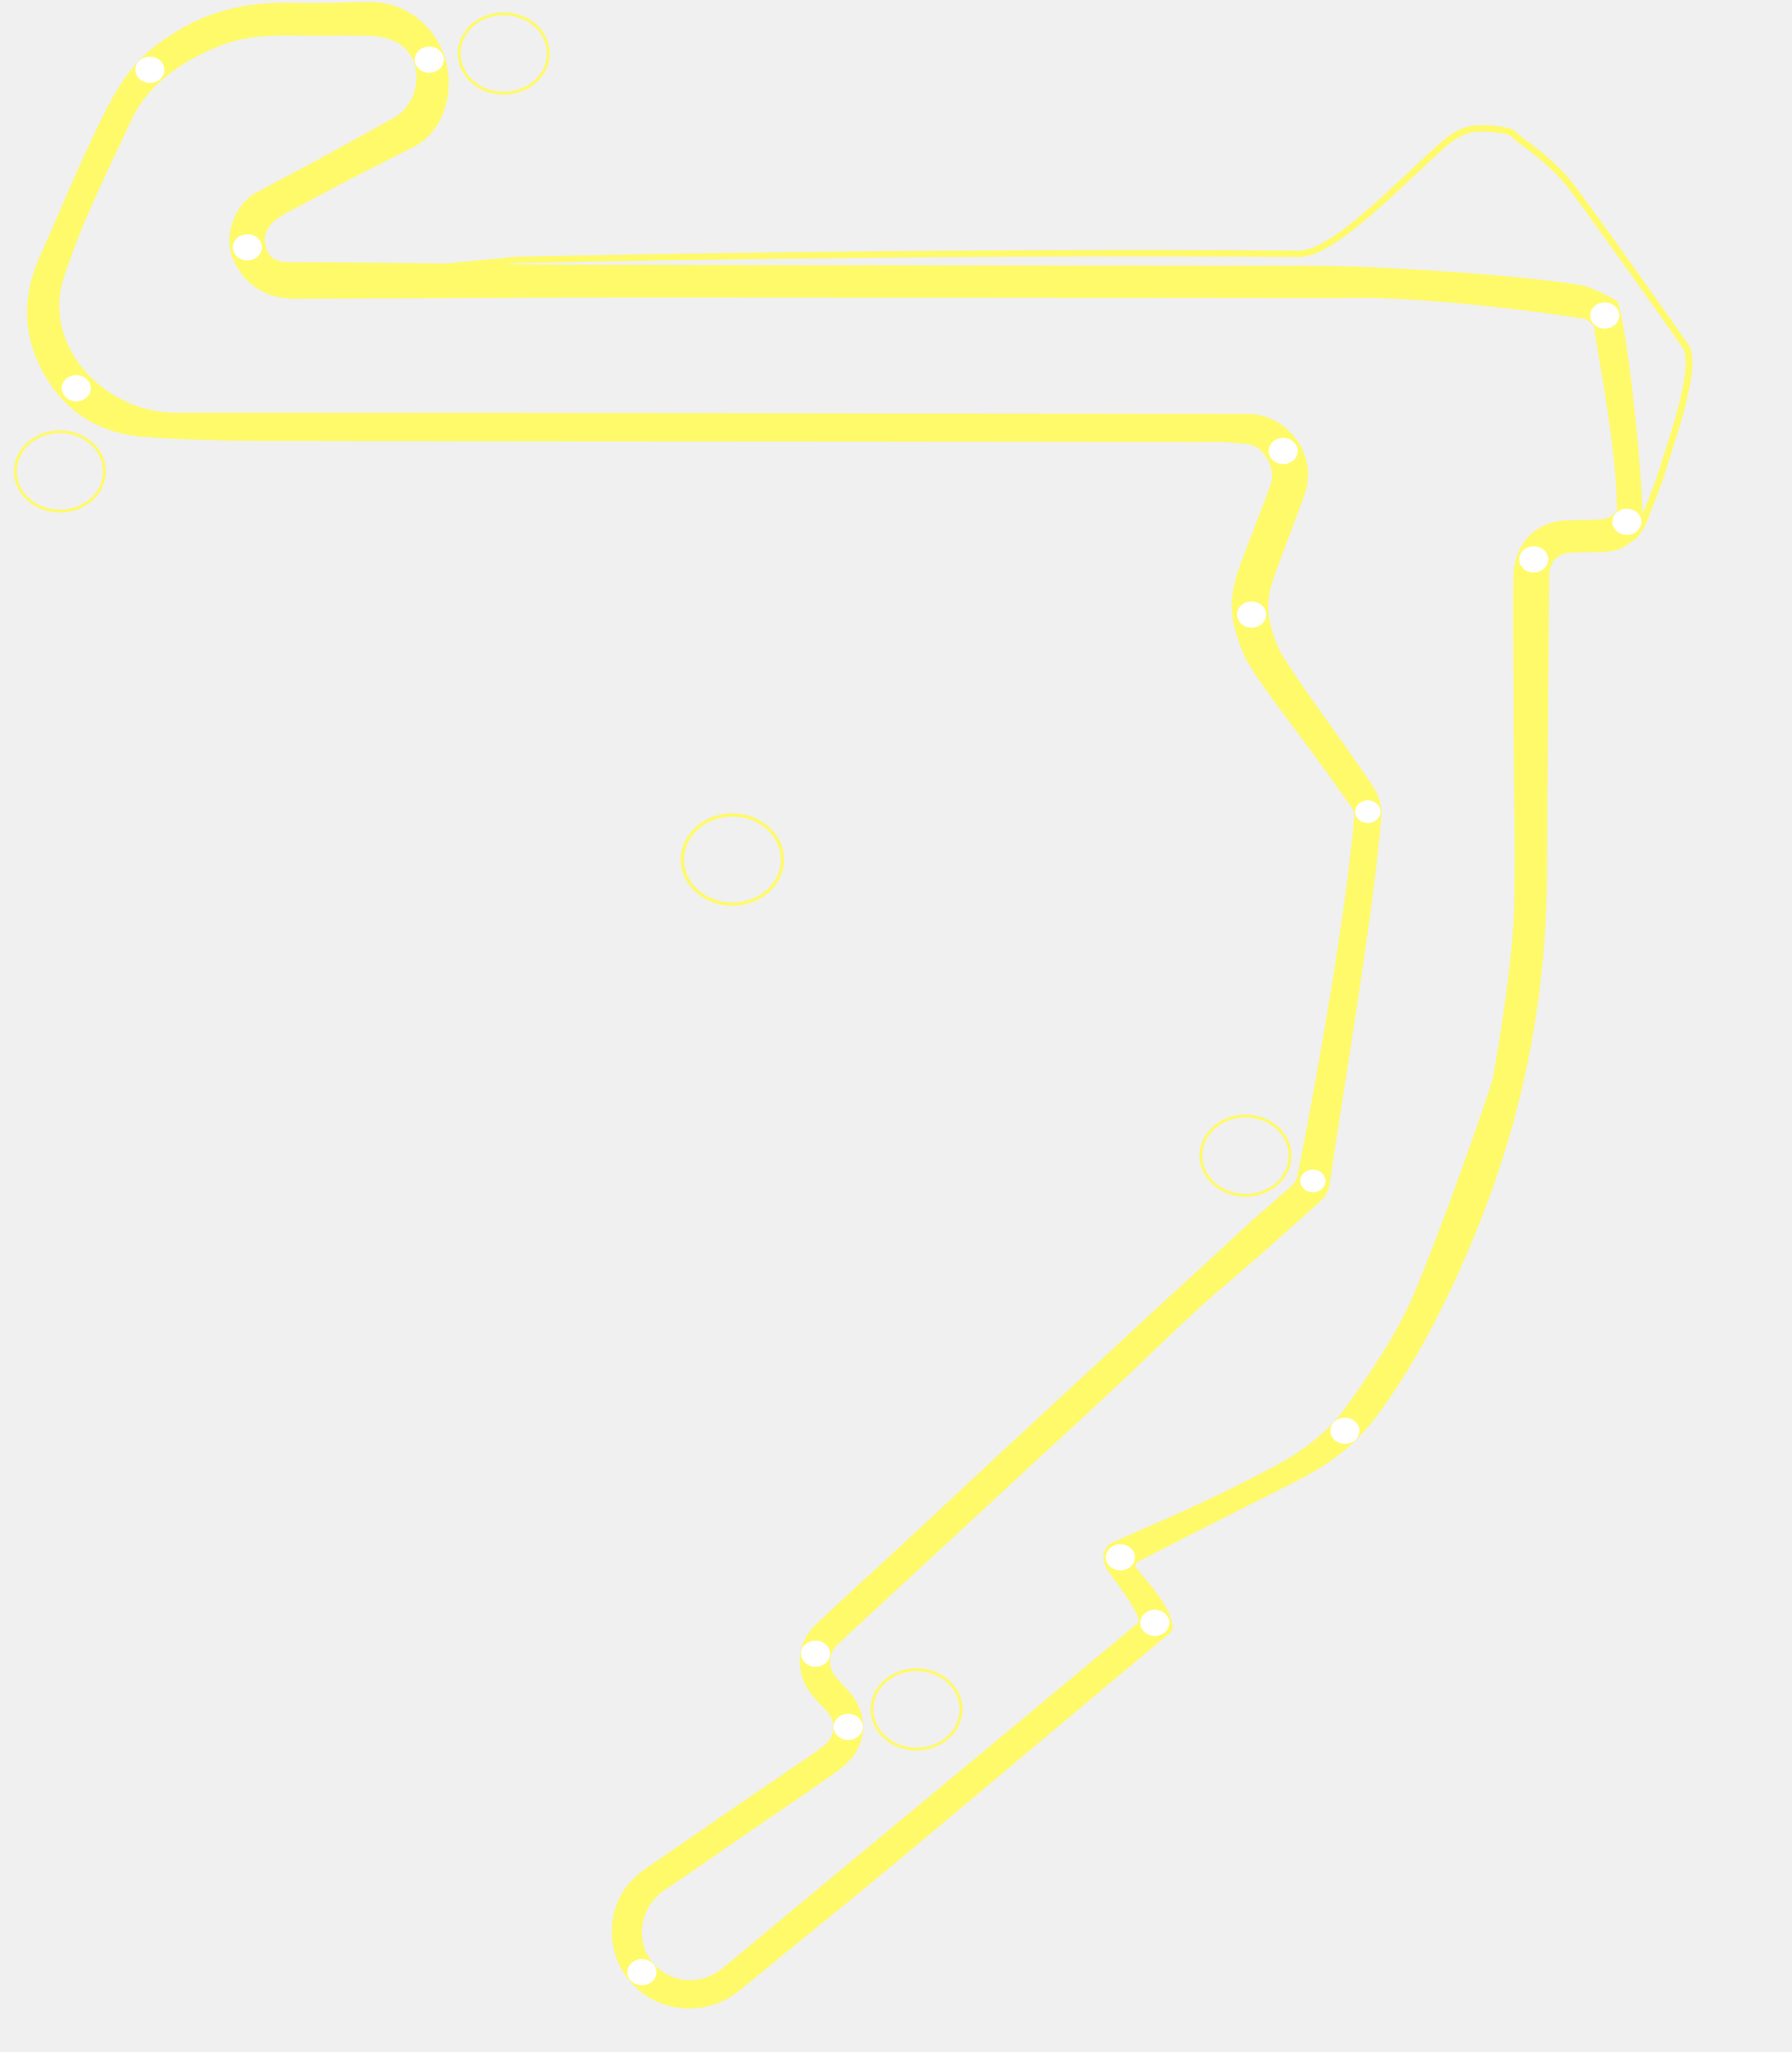
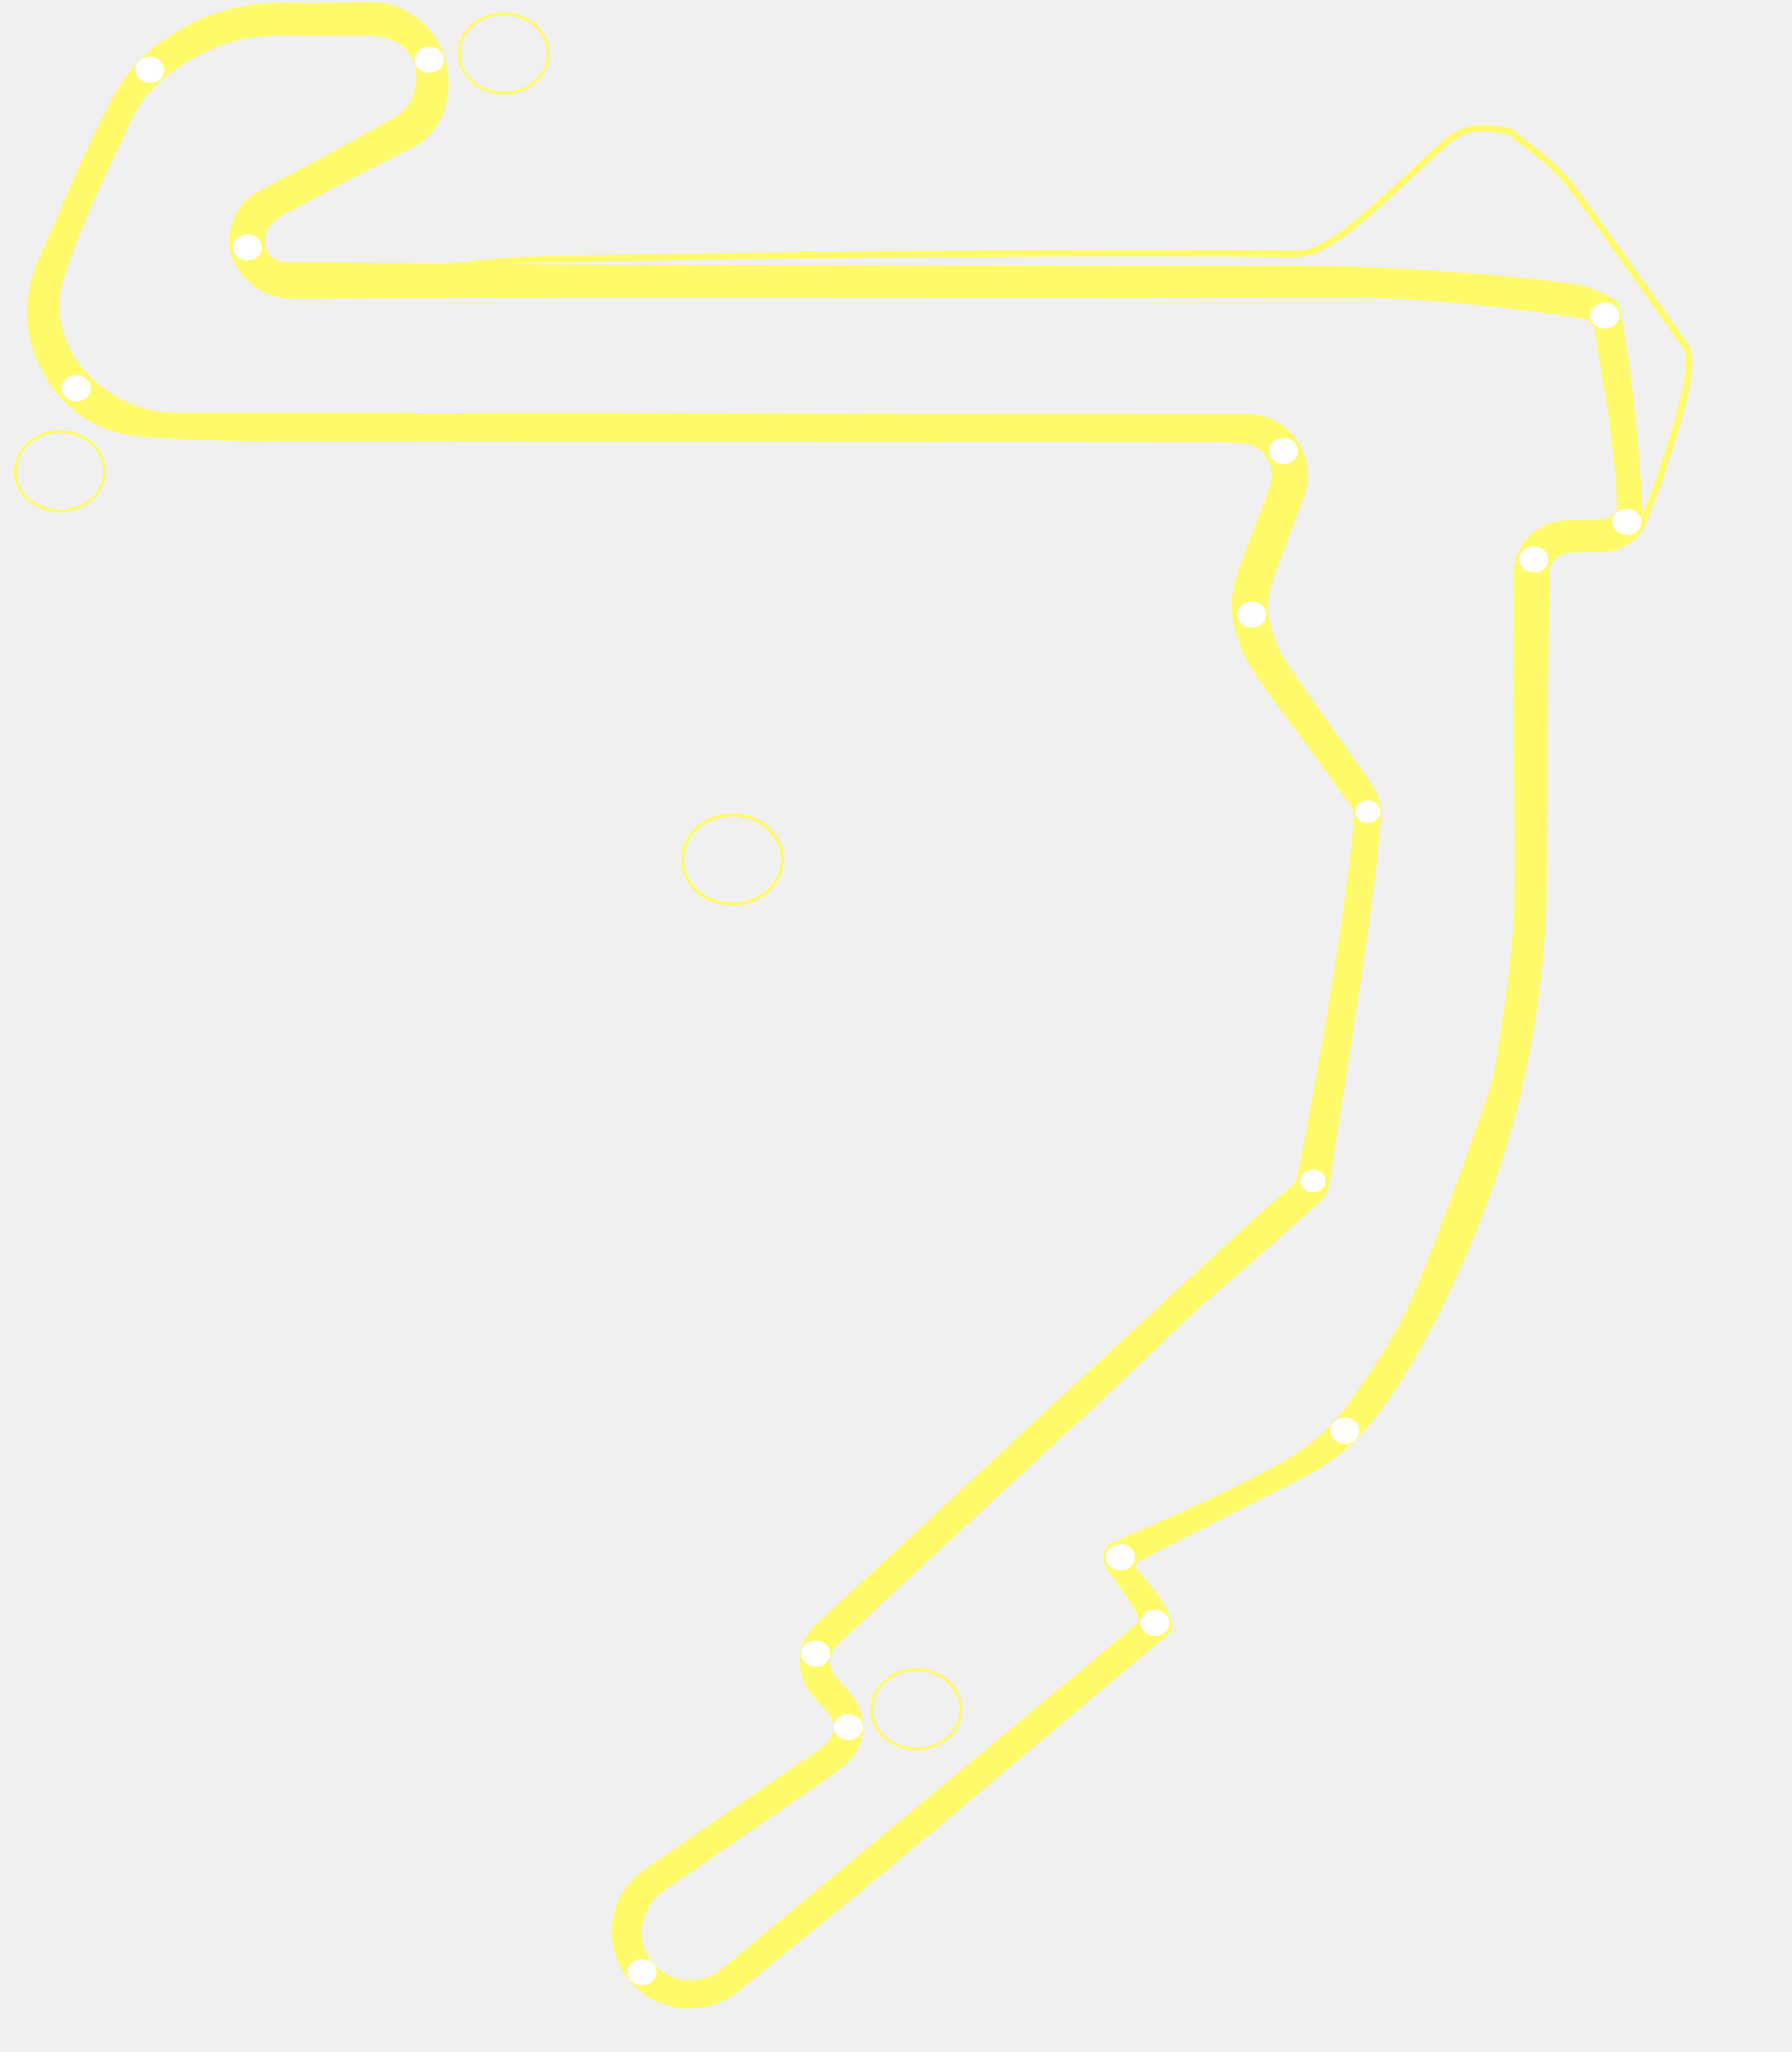
<svg xmlns="http://www.w3.org/2000/svg" width="230.373mm" height="263.863mm" viewBox="0 0 230.373 263.863" version="1.1" id="svg1" xml:space="preserve">
  <defs id="defs1" />
  <g id="layer1" transform="translate(58.30594,94.57387)">
    <g id="g2" transform="translate(-17.94627,0.7002057)" />
    <g id="g35" transform="translate(-1.852083,-26.45833)">
      <g id="g36">
        <g id="g41" transform="translate(-2.645833,3.241146)">
          <g id="g59" transform="translate(-1.870887,2.80633)">
            <g id="g8" />
          </g>
        </g>
      </g>
    </g>
    <g id="g37" transform="translate(86.91563,-71.70208)">
      <g id="g42" transform="translate(-4.490128,10.66405)">
-         <g id="g60" transform="translate(-3.180507,1.870887)">
-           <g id="g9" transform="translate(-17.19792)">
-             <ellipse style="fill:none;stroke:#fffa69;stroke-width:0.371;stroke-dasharray:none" id="ellipse24" cx="39.788" cy="113.199" rx="5.731" ry="5.105" />
-           </g>
-         </g>
+         <g id="g60" transform="translate(-3.180507,1.870887)" />
      </g>
    </g>
    <g id="g38" transform="translate(-20.50521,-9.525)" />
    <g id="g39" transform="translate(41.80417,-38.36458)">
      <ellipse style="fill:none;stroke:#fffa69;stroke-width:0.371;stroke-dasharray:none" id="ellipse26" cx="17.729" cy="163.602" rx="5.731" ry="5.105" />
    </g>
    <g id="g40" transform="translate(-94.67221,84.91795)" />
    <g id="g43" transform="translate(-32.82002,149.3385)">
      <g id="g57" transform="translate(3.554685,-5.61266)">
        <g id="g5" transform="translate(-2.513542,1.322917)" />
      </g>
    </g>
    <g id="g44" transform="translate(-86.56367,134.7344)">
      <g id="g58" transform="translate(1.852083,-3.571875)" />
    </g>
    <g id="g45" transform="translate(-52.99149,155.2019)">
      <g id="g56" transform="translate(9.541522,-8.980256)">
        <g id="g6" transform="translate(-1.852083,-0.396875)" />
      </g>
    </g>
    <g id="g46" transform="translate(-18.64923,51.28377)" />
    <g id="g4" transform="translate(11.97368,13.47039)">
      <g id="g47" transform="translate(28.04583,31.48542)">
        <g id="g48" transform="translate(-0.958141,-0.02269766)">
          <g id="g61" transform="translate(-0.396875,-1.984375)" />
        </g>
        <g id="g55" transform="translate(0.6731135,-32.96957)">
          <g id="g7">
            <g id="g10" transform="matrix(1.04685,0,0,1.04685,-5.628209,3.426396)" />
          </g>
        </g>
      </g>
    </g>
    <g id="g34" transform="matrix(1.914917,0,0,1.914917,-92.89046,-26.63857)">
      <g id="g33" transform="matrix(0.5863315,0,0,0.5863315,1.79094,31.65331)">
        <ellipse style="fill:none;stroke:#fffa69;stroke-width:0.371;stroke-dasharray:none" id="ellipse33" cx="111.623" cy="-16.05" rx="5.731" ry="5.105" />
      </g>
    </g>
    <g id="layer1-5" transform="translate(-193.3339,-234.0117)" />
    <g id="text20" style="font-size:4.237px;stroke-width:0.353" transform="matrix(1.015067,0,0,0.9851566,0.2338608,-0.3661525)">
      <g id="g11" transform="translate(-0.65164,1.342849)">
        <ellipse style="fill:none;stroke:#fffa69;stroke-width:0.371;stroke-dasharray:none" id="ellipse18" cx="7.121" cy="-89.019" rx="5.731" ry="5.105" transform="matrix(0.9851566,0,0,1.015067,-0.2303888,0.3716689)" />
      </g>
      <g id="g12" transform="translate(1.30328,4.297117)">
        <ellipse style="fill:none;stroke:#fffa69;stroke-width:0.371;stroke-dasharray:none" id="ellipse20" cx="-51.927" cy="-38.188" rx="5.731" ry="5.105" transform="matrix(0.9851566,0,0,1.015067,-0.2303888,0.3716689)" />
      </g>
      <path style="font-size:4.237px;fill:none;stroke:#fffa69;stroke-width:0.837;stroke-dasharray:none" d="m 149.77,-26.281 c 0,0 0.511,-0.649 0.787,-1.426 0.372,-1.047 1.983,-5.188 2.184,-6.003 0.64,-2.429 4.848,-13.984 3.125,-16.664 -1.22,-1.897 -13.863,-20.237 -15.108,-21.682 -3.172,-3.68 -5.716,-4.948 -6.813,-6.156 -0.473,-0.521 -4.134,-0.867 -5.43,-0.514 -1.45,0.394 -2.546,1.242 -3.097,1.729 -5.046,4.464 -14.032,14.534 -18.501,14.498 -48.575,-0.391 -99.25,0.804 -99.25,0.804 l -30.817,3.084 132.038,0.19 9.054,0.291 27.563,3.109 z" id="path20" />
    </g>
    <path id="path1" d="m -7.644,-79.433 c 2.471,-1.427 3.334,-4.38 2.671,-6.801 -0.468,-1.71 -1.793,-2.882 -3.409,-3.34 -0.836,-0.237 -1.375,-0.362 -2.157,-0.387 -2.941,-0.094 -6.631,0.023 -9.945,-0.044 -3.31,-0.066 -6.585,0.124 -9.683,1.374 -4.68,1.889 -9.068,4.85 -11.197,9.41 -3.029,6.489 -6.492,13.367 -8.771,20.479 -2.755,8.599 5.226,17.239 14.425,17.242 8.596,0.003 17.192,7.59e-4 25.788,0.007 11.883,0.009 23.765,0.019 35.648,0.037 11.56,0.017 23.121,0.049 34.681,0.065 13.878,0.019 27.755,0.027 41.632,0.042 5.345,0.006 9.181,5.362 7.39,10.38 -1.293,3.623 -2.734,7.194 -4.003,10.825 -1.125,3.219 -0.74,5.297 0.449,8.479 0.797,2.133 6.832,10.185 11.194,16.487 1.298,1.876 2.405,3.34 2.223,5.63 -1.037,12.999 -5.019,35.832 -6.694,47.602 -0.12,0.38 -0.399,0.995 -0.728,1.408 -0.418,0.525 -2.885,2.609 -5.971,5.397 -3.659,3.305 -8.135,7.003 -10.001,8.73 -4.382,4.053 -8.236,7.877 -12.615,11.933 -3.629,3.361 -7.267,6.713 -10.897,10.072 -4.402,4.073 -8.802,8.149 -13.202,12.224 -3.262,3.021 -6.533,6.033 -9.782,9.068 -1.264,1.181 -1.313,2.944 -0.168,4.265 0.46,0.531 0.934,1.053 1.422,1.559 2.337,2.422 2.739,5.961 0.695,8.6 -0.921,1.19 -2.289,2.068 -3.547,2.956 -3.182,2.247 -6.418,4.415 -9.629,6.621 -3.645,2.504 -7.255,5.059 -10.936,7.509 -3.087,2.055 -3.983,6.175 -1.863,9.102 2.125,2.934 6.327,3.426 9.197,1.048 4.661,-3.862 9.303,-7.746 13.959,-11.614 7.131,-5.925 14.266,-11.846 21.401,-17.766 1.315,-1.092 17.439,-14.514 18.046,-15.027 0.852,-0.719 -3.489,-6.139 -4.024,-7.006 -0.12,-0.194 -0.448,-1.078 -0.369,-1.745 0.093,-0.782 0.623,-1.353 0.875,-1.472 4.049,-1.915 11.948,-4.997 21.511,-10.177 4.833,-2.618 7.235,-5.198 9.308,-8.121 4.088,-5.766 6.599,-9.929 8.371,-14.192 3.954,-9.513 9.786,-26.21 10.023,-27.527 0.586,-3.258 2.564,-14.937 2.704,-21.962 0.167,-8.418 -0.095,-16.621 -0.069,-25.042 0.018,-5.78 -0.169,-11.951 -0.021,-17.678 0.036,-1.399 0.555,-3.005 1.382,-4.134 1.134,-1.549 3.103,-2.694 5.443,-2.741 1.29,-0.026 2.756,-0.066 4.046,-0.1 1.072,-0.029 1.495,-0.31 1.905,-0.581 0.208,-0.138 0.537,-0.579 0.533,-0.87 -0.107,-8.145 -2.446,-19.56 -2.948,-23.327 0,0 -0.655,-0.936 -1.233,-1.034 -3.329,-0.566 -15.377,-2.268 -26.193,-2.669 -2.14,-0.079 -4.284,-0.007 -6.426,-0.009 -15.316,-0.017 -30.632,-0.035 -45.948,-0.048 -14.053,-0.011 -28.105,-0.013 -42.158,-0.025 -14.377,-0.013 -30.813,0.127 -45.19,0.153 -3.59,0.006 -6.436,-1.777 -7.888,-5.192 -1.228,-2.886 0.262,-6.937 3.009,-8.433 2.763,-1.504 5.552,-2.96 8.33,-4.437 m 3.718,2.715 c -2.854,1.518 -5.525,2.945 -8.382,4.459 -1.729,0.916 -2.887,2.302 -2.473,4.04 0.375,1.571 1.335,2.171 3.189,2.169 12.528,-0.016 27.115,0.328 39.643,0.332 13.585,0.004 27.17,0.042 40.755,0.06 14.553,0.019 29.106,0.036 43.659,0.047 4.987,0.004 10.015,-0.047 15,0.194 12.612,0.61 21.192,1.42 26.712,2.265 1.857,0.284 4.992,2.198 4.77,2.043 0.873,0.404 3.245,19.361 3.364,28.67 0.02,1.588 -1.21,2.15 -1.924,2.655 -0.977,0.69 -1.739,0.985 -3.89,1.007 -1.027,0.011 -2.054,0.03 -3.082,0.044 -2.053,0.03 -3.107,1.084 -3.129,3.165 -0.036,3.491 -0.059,6.983 -0.085,10.475 -0.069,9.154 -0.167,18.307 -0.196,27.461 -0.027,8.544 -0.897,16.992 -2.669,25.348 -1.322,6.23 -3.152,12.351 -5.413,18.258 -1.291,3.373 -2.671,6.634 -4.233,9.936 -3.261,6.895 -6.004,11.412 -8.646,15.123 -2.608,3.664 -5.091,6.546 -11.745,9.9 -4.586,2.312 -15.18,7.653 -19.722,10.029 -0.227,0.119 -0.474,0.462 -0.564,0.66 0,0 0.984,1.237 2.061,2.503 0.897,1.055 1.793,2.463 2.29,3.452 0.1,0.199 0.346,1.064 0.491,1.565 0.102,0.352 -0.072,0.867 -0.194,0.967 -4.955,4.05 -28.443,23.859 -35.598,29.802 -6.48,5.382 -13.442,10.966 -19.946,16.319 -3.836,3.158 -9.603,2.967 -13.179,-0.348 -2.642,-2.45 -3.681,-6.056 -2.948,-9.4 0.277,-1.263 0.793,-2.491 1.598,-3.592 1.014,-1.385 2.427,-2.316 3.806,-3.263 3.284,-2.253 6.416,-4.429 9.699,-6.684 3.21,-2.206 6.604,-4.505 9.814,-6.711 0.771,-0.53 1.474,-1.012 2.195,-1.606 1.543,-1.271 1.522,-3.184 0.081,-4.61 -1.306,-1.292 -2.543,-2.586 -3.009,-4.415 -0.627,-2.459 -0.008,-4.752 1.817,-6.48 3.675,-3.481 7.468,-6.912 11.184,-10.349 5.498,-5.086 10.661,-9.97 16.161,-15.054 5.887,-5.441 11.155,-10.334 17.042,-15.774 3.424,-3.164 8.174,-7.478 11.479,-10.575 0.935,-0.876 2.112,-1.805 2.901,-2.544 0.704,-0.66 1.745,-1.489 2.471,-2.192 0.133,-0.129 0.242,-0.259 0.332,-0.386 0.202,-0.287 0.301,-0.554 0.338,-0.739 2.515,-12.577 6.326,-34.187 7.335,-46.44 0.03,-0.369 -0.149,-0.682 -0.363,-1.011 -0.169,-0.259 -0.348,-0.534 -0.55,-0.809 -0.667,-0.908 -1.369,-1.907 -2.058,-2.891 -3.379,-4.825 -10.127,-13.223 -11.277,-16.04 -1.805,-4.421 -2.079,-6.905 -0.419,-11.473 1.273,-3.506 2.634,-6.75 3.877,-10.266 0.6,-1.697 -0.142,-3.063 -0.935,-4.088 -0.549,-0.711 -1.276,-1.162 -2.521,-1.218 -1.113,-0.05 -1.733,-0.215 -2.848,-0.216 -15.785,-0.017 -31.57,-0.037 -47.355,-0.05 -13.086,-0.012 -26.172,-0.012 -39.257,-0.026 -12.527,-0.013 -25.055,-0.031 -37.582,-0.06 -4.107,-0.009 -10.289,-0.204 -14.373,-0.519 -4.996,-0.385 -9.226,-2.587 -12.043,-6.81 -3.477,-5.212 -3.843,-10.801 -1.26,-16.51 2.117,-4.679 4.128,-9.634 6.313,-14.279 1.469,-3.122 3.184,-6.91 5.413,-9.668 1.766,-2.185 3.415,-3.367 5.801,-4.858 4.678,-2.923 9.8,-3.857 15.241,-3.689 3.337,0.104 6.683,-0.121 10.023,-0.081 4.066,0.049 7.844,2.934 9.158,6.846 1.315,3.916 0.373,8.573 -2.792,11.049 -0.366,0.286 -0.804,0.59 -1.384,0.832" style="fill:#fffa69;fill-opacity:1;fill-rule:nonzero;stroke:none;stroke-width:0.353" />
    <ellipse style="fill:#ffffff;stroke-width:0.199" id="path19" cx="-26.501" cy="-62.769" rx="1.871" ry="1.684" />
    <ellipse style="fill:#ffffff;stroke-width:0.199" id="ellipse34" cx="-3.115" cy="-86.903" rx="1.871" ry="1.684" />
    <ellipse style="fill:#ffffff;stroke-width:0.199" id="ellipse35" cx="-39.036" cy="-85.594" rx="1.871" ry="1.684" />
    <ellipse style="fill:#ffffff;stroke-width:0.199" id="ellipse36" cx="-48.495" cy="-44.649" rx="1.871" ry="1.684" />
    <ellipse style="fill:#ffffff;stroke-width:0.199" id="ellipse37" cx="106.683" cy="-36.58" rx="1.871" ry="1.684" />
    <ellipse style="fill:#ffffff;stroke-width:0.199" id="ellipse38" cx="102.615" cy="-15.545" rx="1.871" ry="1.684" />
    <ellipse style="fill:#ffffff;stroke-width:0.173" id="ellipse39" cx="117.56" cy="9.802" rx="1.623" ry="1.461" />
    <ellipse style="fill:#ffffff;stroke-width:0.173" id="ellipse40" cx="110.497" cy="57.276" rx="1.623" ry="1.461" />
    <ellipse style="fill:#ffffff;stroke-width:0.199" id="ellipse41" cx="46.551" cy="118.069" rx="1.871" ry="1.684" />
    <ellipse style="fill:#ffffff;stroke-width:0.199" id="ellipse42" cx="50.749" cy="127.49" rx="1.871" ry="1.684" />
    <ellipse style="fill:#ffffff;stroke-width:0.199" id="ellipse43" cx="24.228" cy="159.023" rx="1.871" ry="1.684" />
    <ellipse style="fill:#ffffff;stroke-width:0.199" id="ellipse44" cx="90.176" cy="114.11" rx="1.871" ry="1.684" />
    <ellipse style="fill:#ffffff;stroke-width:0.199" id="ellipse45" cx="85.744" cy="105.676" rx="1.871" ry="1.684" />
    <ellipse style="fill:#ffffff;stroke-width:0.199" id="ellipse46" cx="114.616" cy="89.404" rx="1.871" ry="1.684" />
    <ellipse style="fill:#ffffff;stroke-width:0.199" id="ellipse47" cx="138.892" cy="-22.647" rx="1.871" ry="1.684" />
    <ellipse style="fill:#ffffff;stroke-width:0.199" id="ellipse48" cx="150.864" cy="-27.476" rx="1.871" ry="1.684" />
    <ellipse style="fill:#ffffff;stroke-width:0.199" id="ellipse49" cx="148.02" cy="-54" rx="1.871" ry="1.684" />
  </g>
</svg>
